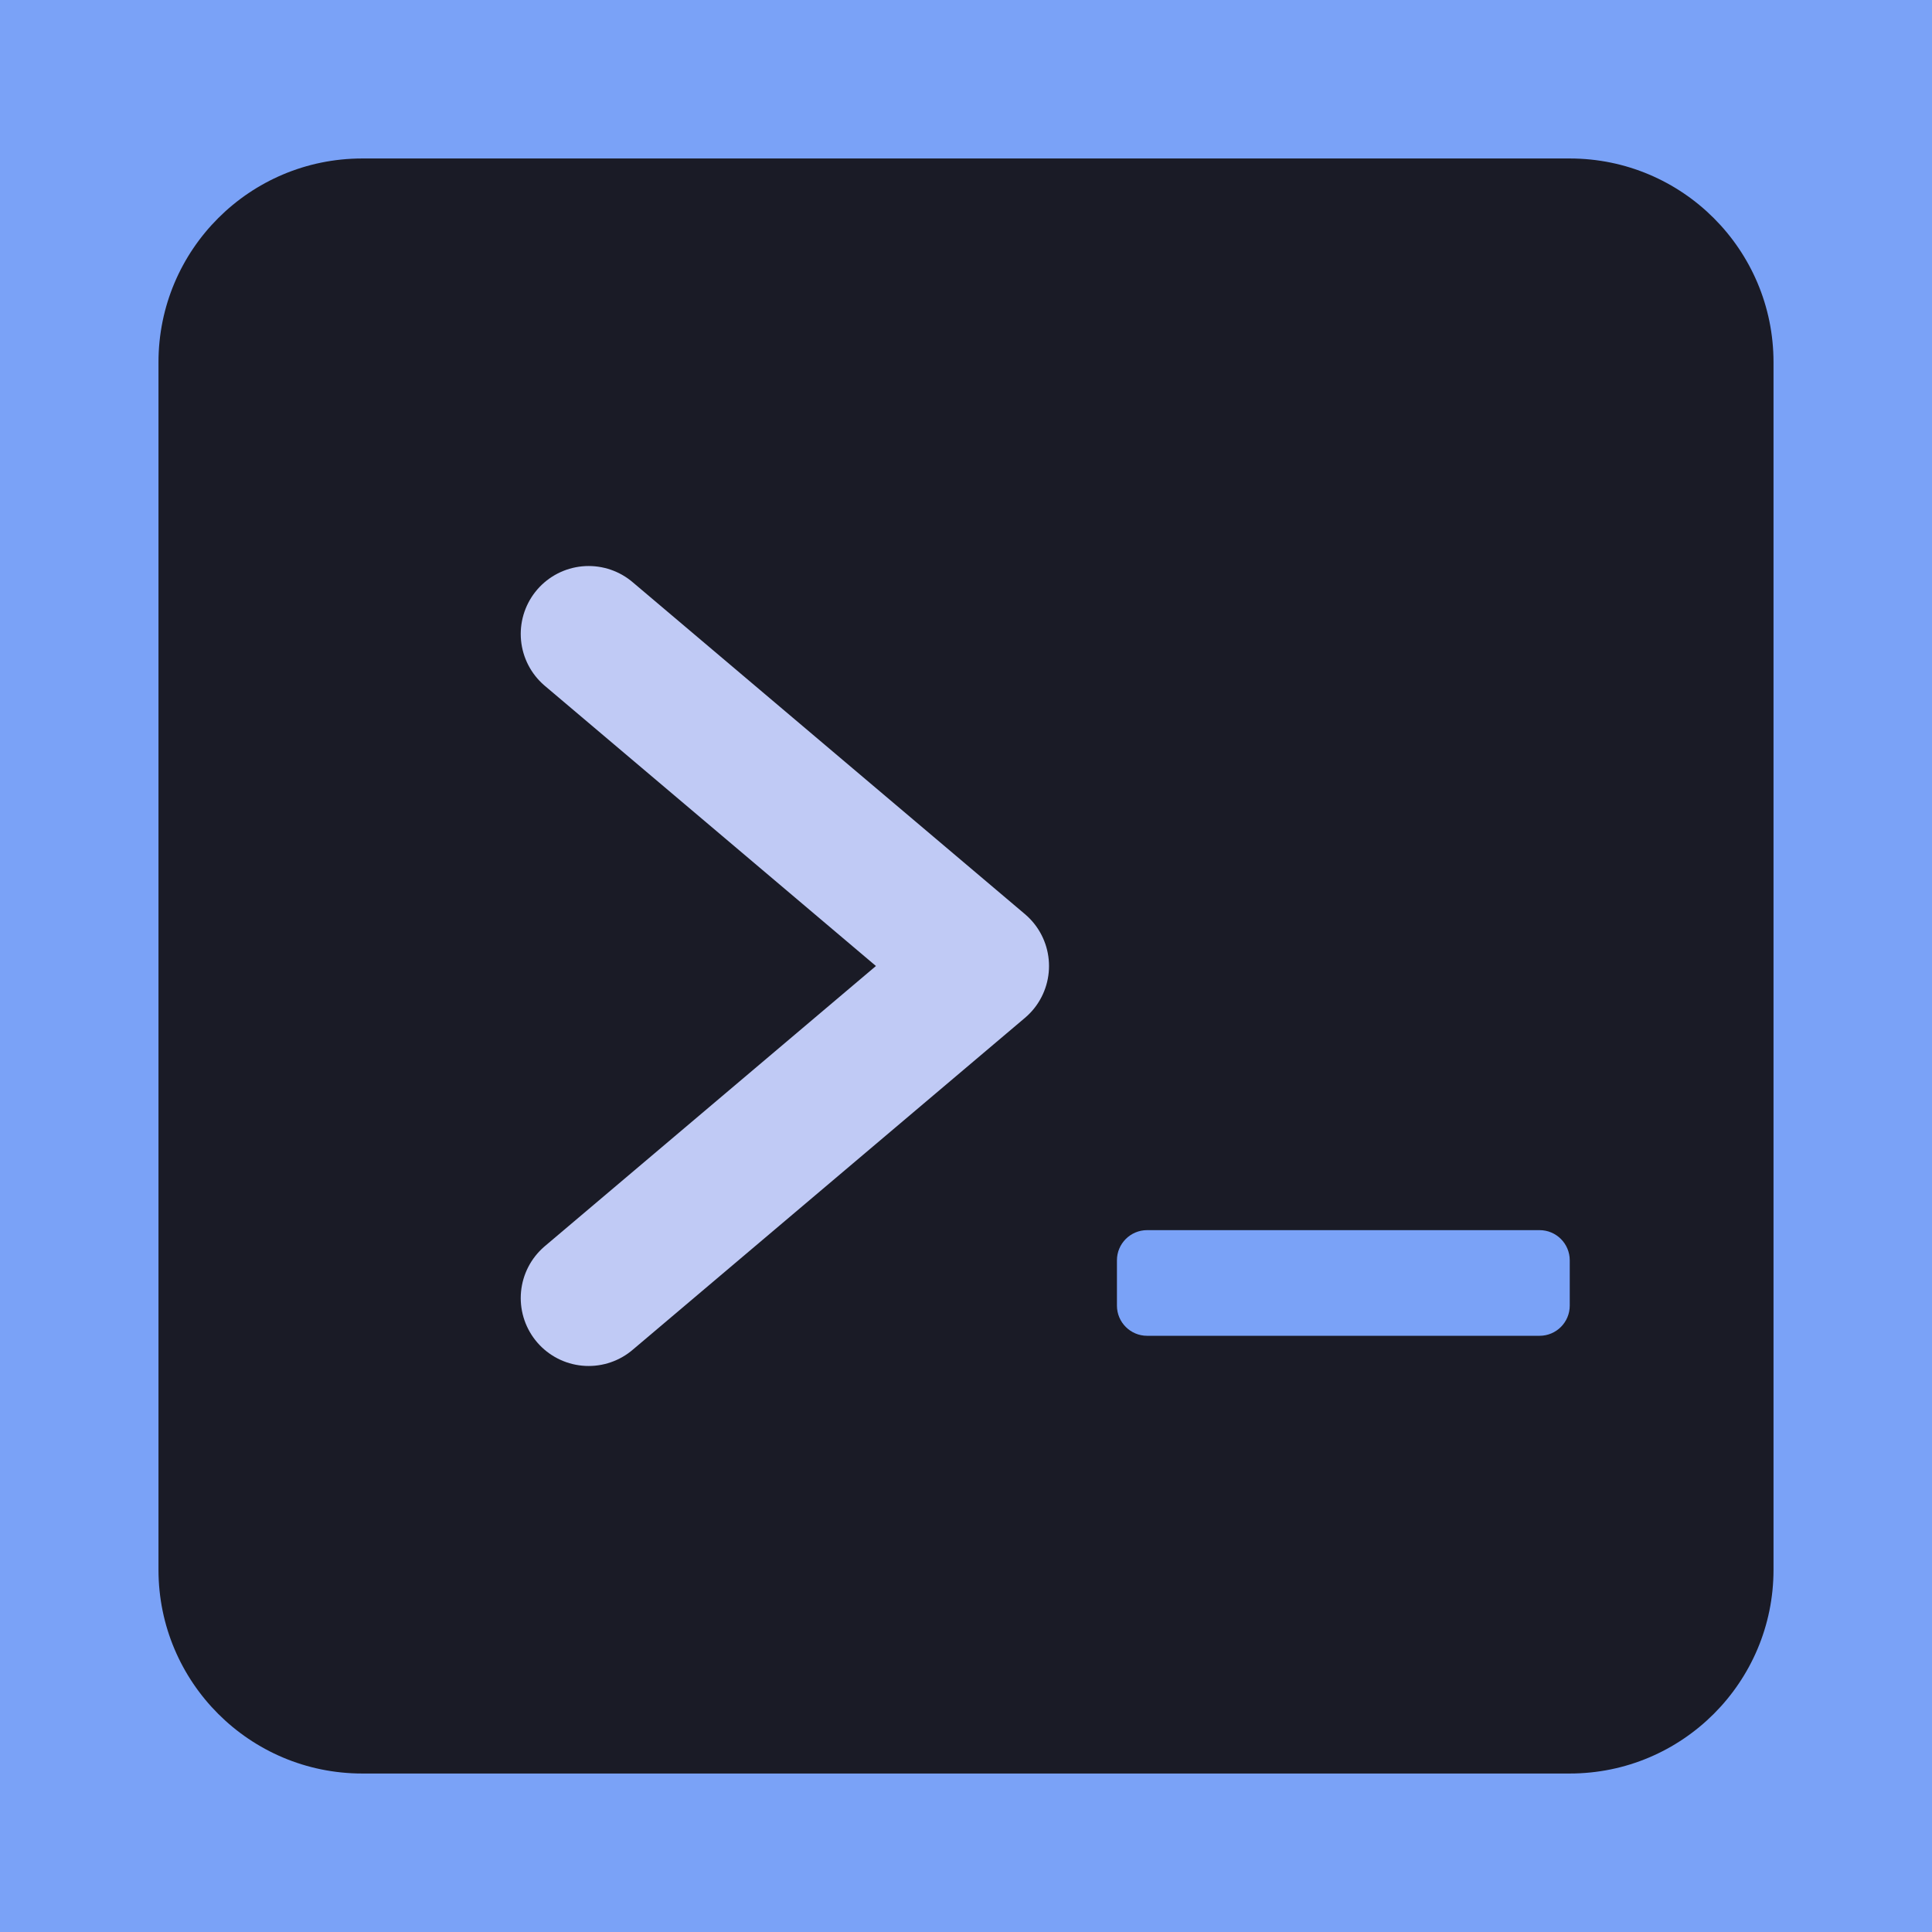
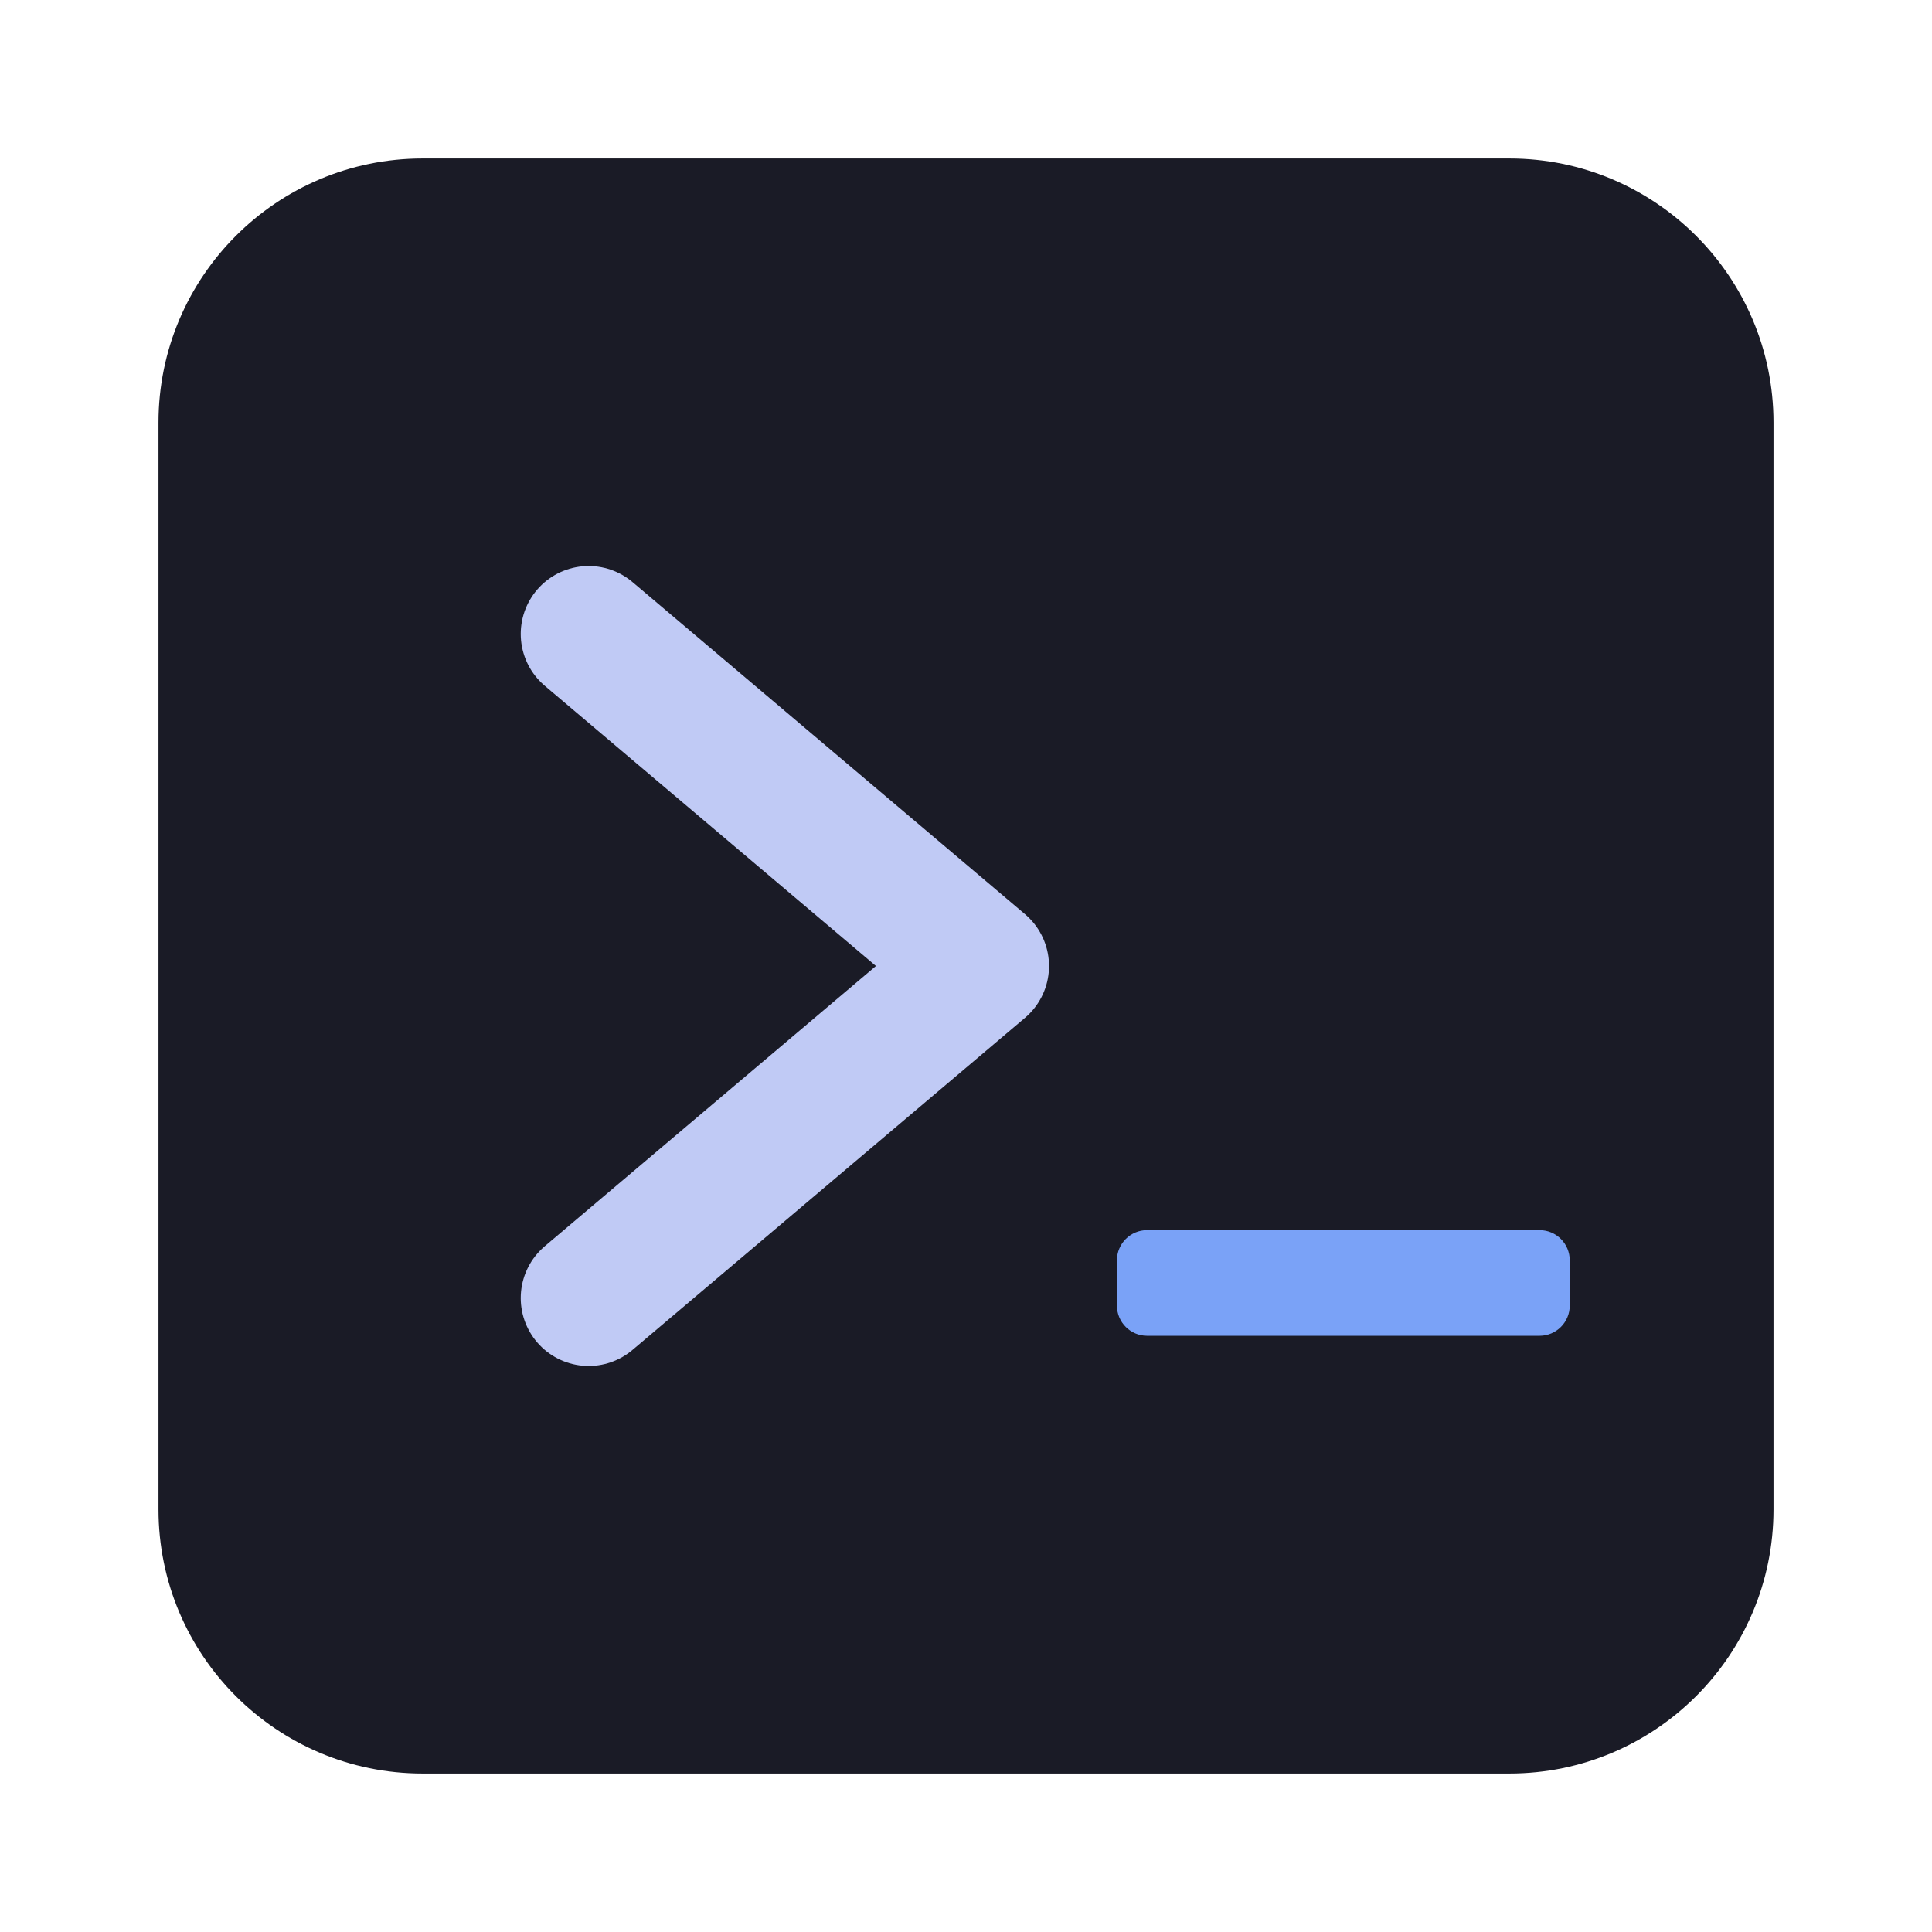
<svg xmlns="http://www.w3.org/2000/svg" width="512" height="512" viewBox="0 0 512 512">
-   <rect x="0" y="0" width="512" height="512" rx="0" fill="#7aa2f7" />
-   <rect x="42" y="42" width="428" height="428" rx="54" fill="#1a1b26" />
+   <rect x="42" y="42" width="428" height="428" rx="70" fill="#1a1b26" />
  <polyline points="156,168 260,256 156,344" fill="none" stroke="#c0caf5" stroke-width="36" stroke-linecap="round" stroke-linejoin="round" />
  <rect x="296" y="326" width="120" height="28" rx="8" fill="#7aa2f7" />
</svg>
